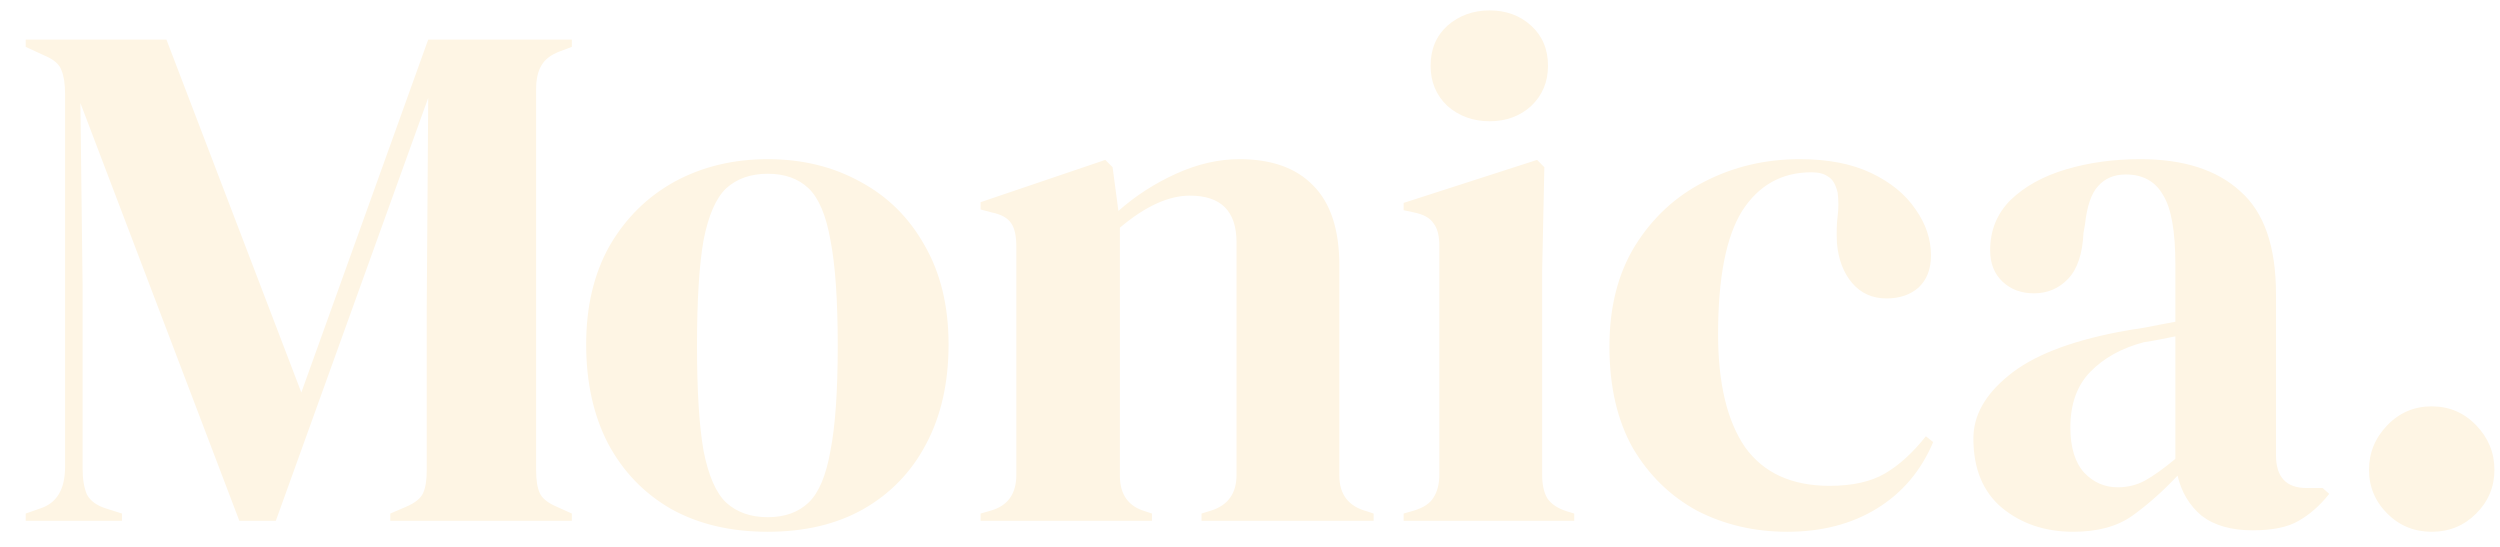
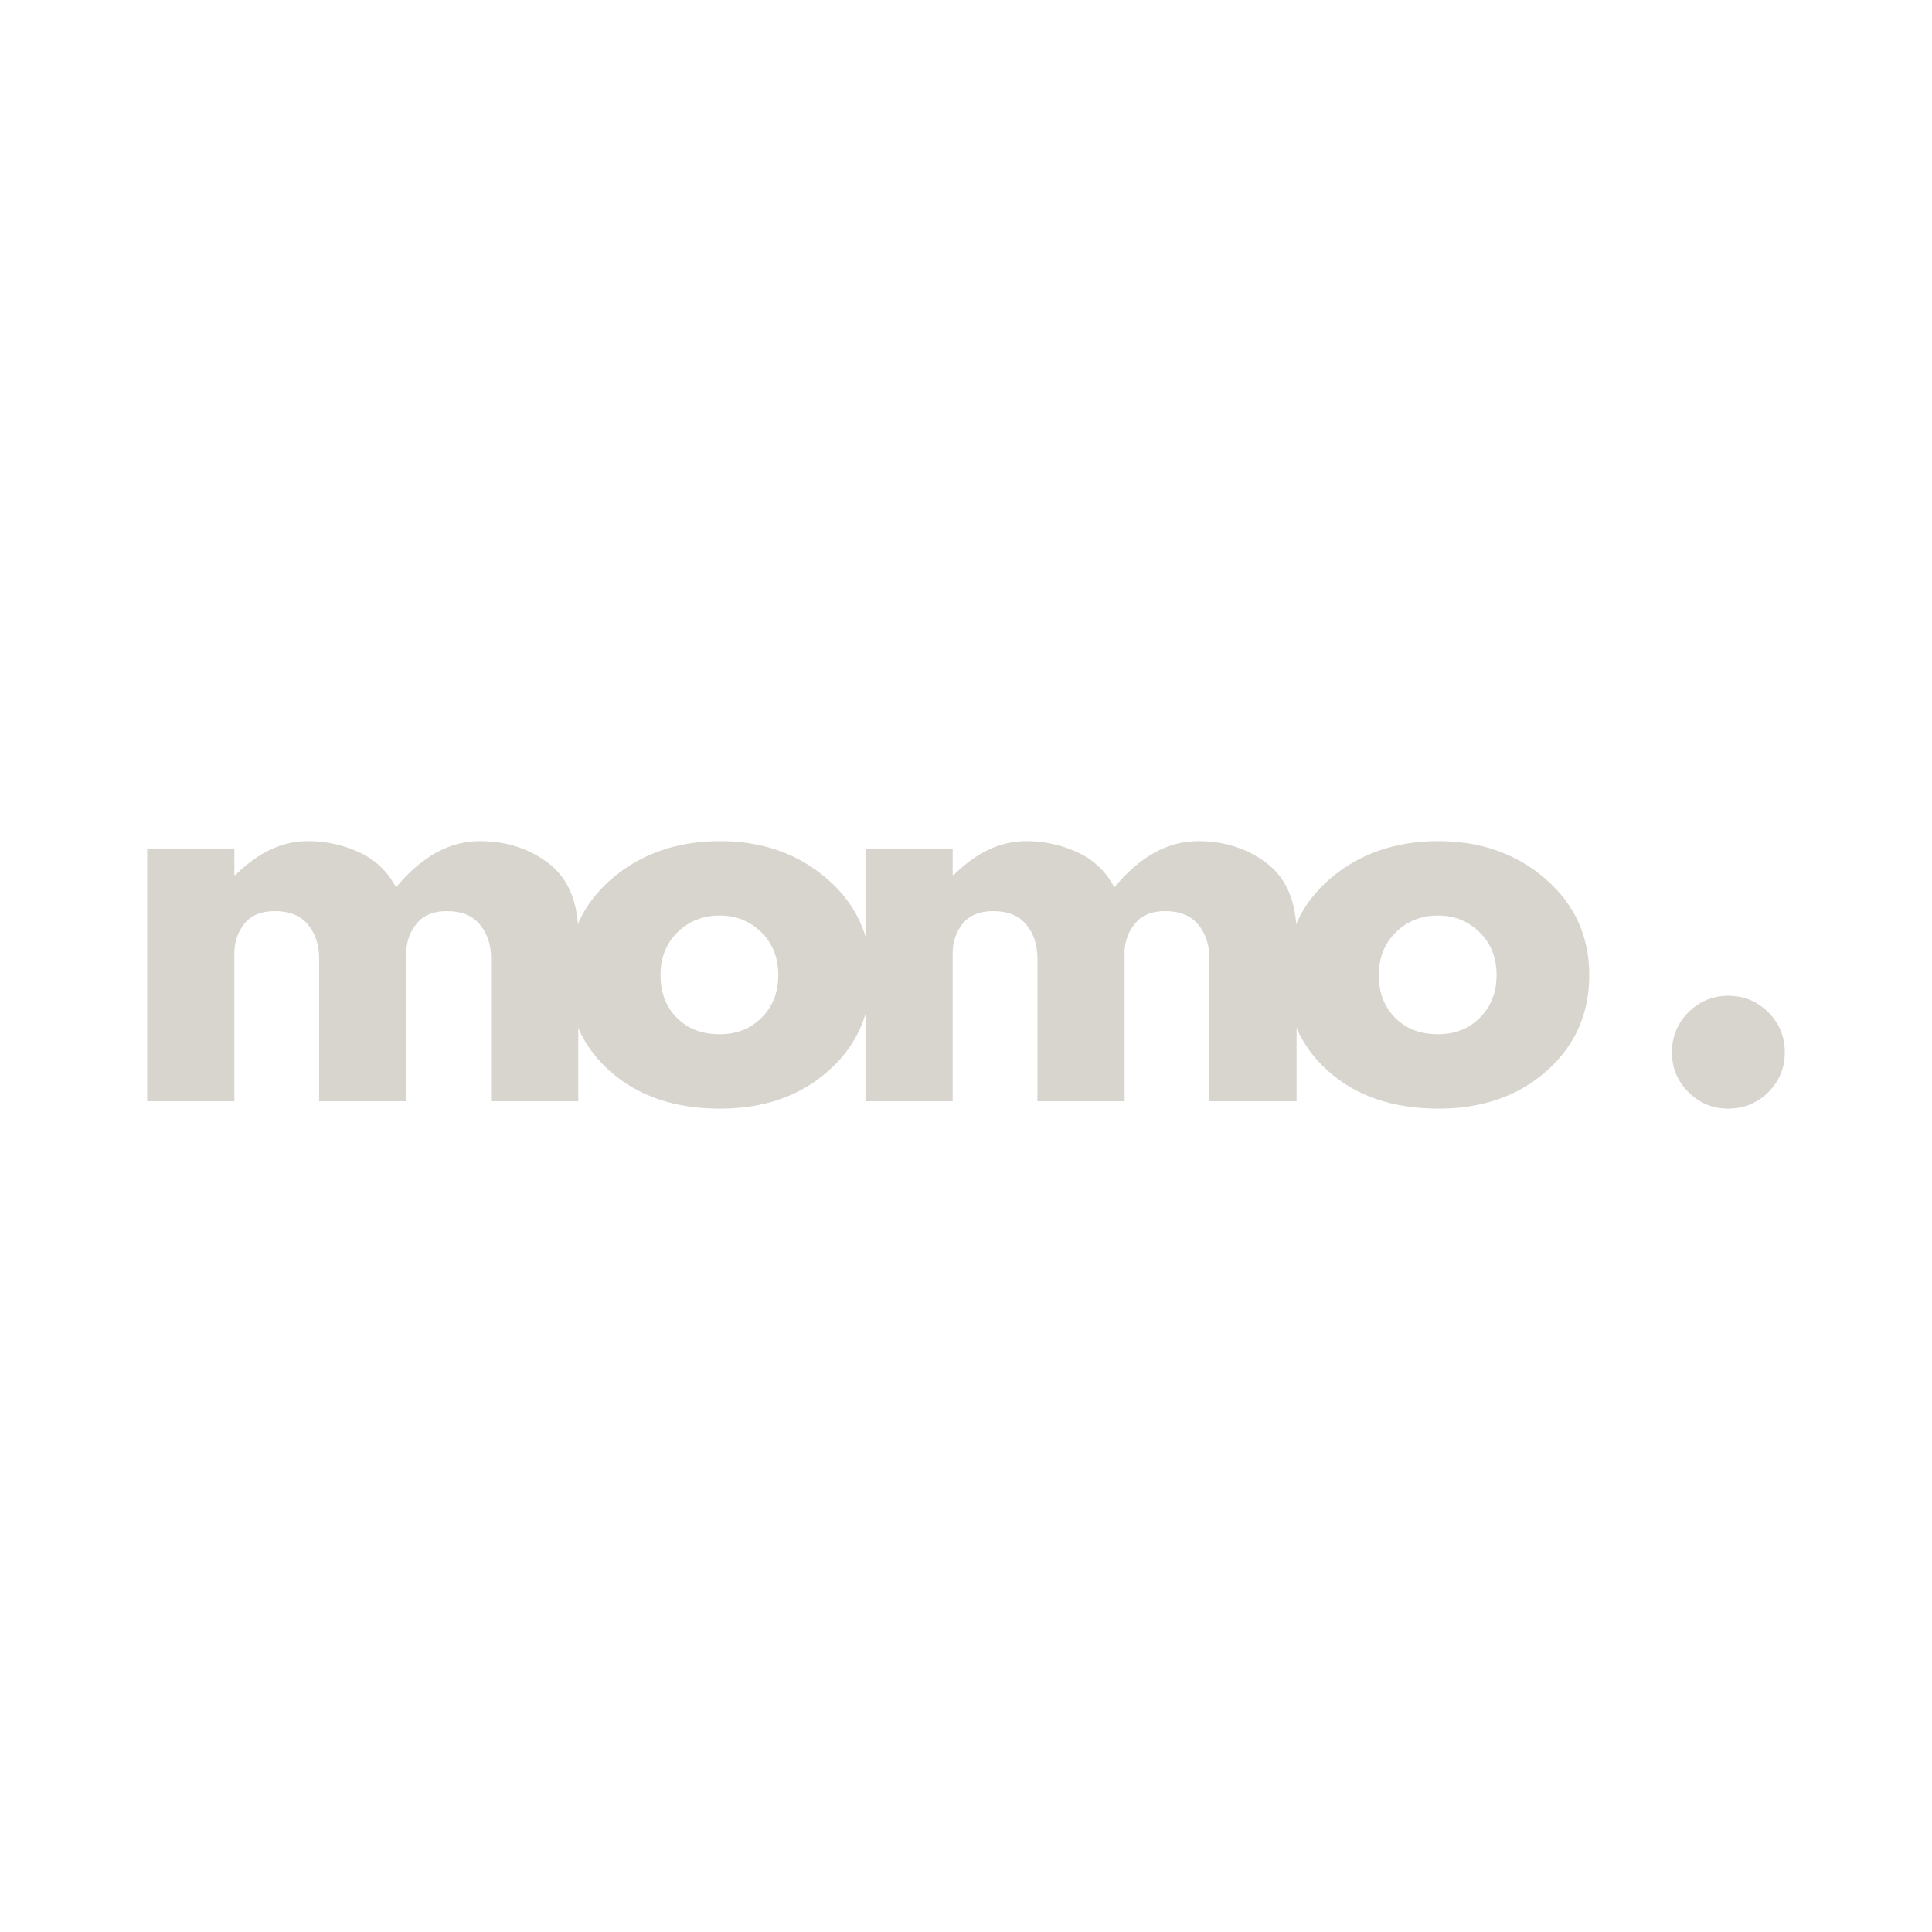
- <svg xmlns="http://www.w3.org/2000/svg" width="96" height="21" viewBox="0 0 96 21" fill="none">
-   <path d="M0.987 20V19.72L1.547 19.524C2.182 19.319 2.499 18.787 2.499 17.928V3.592C2.499 3.219 2.452 2.92 2.359 2.696C2.284 2.472 2.07 2.285 1.715 2.136L0.987 1.8V1.52H6.391L11.571 15.072L16.443 1.52H21.959V1.8L21.511 1.968C21.156 2.099 20.914 2.285 20.783 2.528C20.652 2.752 20.587 3.051 20.587 3.424V18.068C20.587 18.441 20.634 18.731 20.727 18.936C20.82 19.141 21.044 19.319 21.399 19.468L21.959 19.72V20H14.987V19.72L15.575 19.468C15.93 19.319 16.154 19.141 16.247 18.936C16.34 18.731 16.387 18.441 16.387 18.068V11.768L16.443 3.76L10.591 20H9.191L3.087 3.956L3.171 10.928V17.984C3.171 18.395 3.227 18.731 3.339 18.992C3.47 19.235 3.712 19.412 4.067 19.524L4.683 19.72V20H0.987ZM29.481 20.42C28.063 20.42 26.831 20.131 25.785 19.552C24.74 18.955 23.928 18.115 23.349 17.032C22.789 15.949 22.509 14.68 22.509 13.224C22.509 11.768 22.808 10.508 23.405 9.444C24.021 8.38 24.852 7.559 25.897 6.98C26.961 6.401 28.156 6.112 29.481 6.112C30.807 6.112 31.992 6.401 33.037 6.98C34.083 7.54 34.904 8.352 35.501 9.416C36.117 10.48 36.425 11.749 36.425 13.224C36.425 14.699 36.136 15.977 35.557 17.06C34.997 18.124 34.195 18.955 33.149 19.552C32.123 20.131 30.9 20.42 29.481 20.42ZM29.481 19.86C30.135 19.86 30.657 19.673 31.049 19.3C31.441 18.927 31.721 18.264 31.889 17.312C32.076 16.36 32.169 15.016 32.169 13.28C32.169 11.525 32.076 10.172 31.889 9.22C31.721 8.268 31.441 7.605 31.049 7.232C30.657 6.859 30.135 6.672 29.481 6.672C28.828 6.672 28.296 6.859 27.885 7.232C27.493 7.605 27.204 8.268 27.017 9.22C26.849 10.172 26.765 11.525 26.765 13.28C26.765 15.016 26.849 16.36 27.017 17.312C27.204 18.264 27.493 18.927 27.885 19.3C28.296 19.673 28.828 19.86 29.481 19.86ZM37.655 20V19.72L38.047 19.608C38.7 19.421 39.027 18.964 39.027 18.236V9.472C39.027 9.061 38.962 8.763 38.831 8.576C38.7 8.371 38.448 8.231 38.075 8.156L37.655 8.044V7.764L42.443 6.14L42.723 6.42L42.947 8.1C43.6 7.521 44.338 7.045 45.159 6.672C45.98 6.299 46.792 6.112 47.595 6.112C48.827 6.112 49.77 6.448 50.423 7.12C51.095 7.792 51.431 8.819 51.431 10.2V18.264C51.431 18.992 51.786 19.449 52.495 19.636L52.747 19.72V20H46.139V19.72L46.503 19.608C47.156 19.403 47.483 18.945 47.483 18.236V9.304C47.483 8.109 46.886 7.512 45.691 7.512C44.87 7.512 43.974 7.923 43.003 8.744V18.264C43.003 18.992 43.33 19.449 43.983 19.636L44.235 19.72V20H37.655ZM57.203 4.656C56.568 4.656 56.027 4.46 55.579 4.068C55.149 3.657 54.935 3.144 54.935 2.528C54.935 1.893 55.149 1.38 55.579 0.988C56.027 0.596 56.568 0.4 57.203 0.4C57.837 0.4 58.369 0.596 58.799 0.988C59.228 1.38 59.443 1.893 59.443 2.528C59.443 3.144 59.228 3.657 58.799 4.068C58.369 4.46 57.837 4.656 57.203 4.656ZM53.899 20V19.72L54.291 19.608C54.664 19.496 54.916 19.328 55.047 19.104C55.196 18.88 55.271 18.581 55.271 18.208V9.444C55.271 9.052 55.196 8.763 55.047 8.576C54.916 8.371 54.664 8.231 54.291 8.156L53.899 8.072V7.792L59.023 6.14L59.303 6.42L59.219 10.396V18.236C59.219 18.609 59.284 18.908 59.415 19.132C59.564 19.356 59.816 19.524 60.171 19.636L60.451 19.72V20H53.899ZM68.634 20.42C67.365 20.42 66.208 20.149 65.162 19.608C64.136 19.048 63.314 18.245 62.698 17.2C62.101 16.136 61.802 14.839 61.802 13.308C61.802 11.796 62.129 10.508 62.782 9.444C63.454 8.361 64.341 7.54 65.442 6.98C66.562 6.401 67.785 6.112 69.11 6.112C70.193 6.112 71.108 6.289 71.854 6.644C72.601 6.999 73.17 7.465 73.562 8.044C73.954 8.604 74.15 9.192 74.15 9.808C74.15 10.331 73.992 10.741 73.674 11.04C73.357 11.32 72.946 11.46 72.442 11.46C71.901 11.46 71.462 11.264 71.126 10.872C70.79 10.48 70.594 9.967 70.538 9.332C70.52 8.921 70.529 8.576 70.566 8.296C70.604 7.997 70.604 7.699 70.566 7.4C70.492 7.083 70.37 6.877 70.202 6.784C70.053 6.672 69.838 6.616 69.558 6.616C68.42 6.616 67.533 7.111 66.898 8.1C66.282 9.089 65.974 10.667 65.974 12.832C65.974 14.717 66.32 16.164 67.01 17.172C67.72 18.161 68.802 18.656 70.258 18.656C71.136 18.656 71.845 18.497 72.386 18.18C72.928 17.863 73.45 17.387 73.954 16.752L74.234 16.976C73.768 18.077 73.049 18.927 72.078 19.524C71.108 20.121 69.96 20.42 68.634 20.42ZM79.614 20.42C78.531 20.42 77.617 20.112 76.87 19.496C76.142 18.88 75.778 17.993 75.778 16.836C75.778 15.959 76.226 15.156 77.122 14.428C78.018 13.681 79.427 13.121 81.35 12.748C81.649 12.692 81.985 12.636 82.358 12.58C82.731 12.505 83.124 12.431 83.534 12.356V10.144C83.534 8.875 83.376 7.988 83.058 7.484C82.76 6.961 82.284 6.7 81.63 6.7C81.182 6.7 80.828 6.849 80.566 7.148C80.305 7.428 80.137 7.923 80.062 8.632L80.006 8.94C79.969 9.743 79.773 10.331 79.418 10.704C79.064 11.077 78.625 11.264 78.102 11.264C77.617 11.264 77.216 11.115 76.898 10.816C76.581 10.517 76.422 10.116 76.422 9.612C76.422 8.847 76.683 8.203 77.206 7.68C77.748 7.157 78.457 6.765 79.334 6.504C80.212 6.243 81.163 6.112 82.19 6.112C83.852 6.112 85.13 6.523 86.026 7.344C86.941 8.147 87.398 9.463 87.398 11.292V17.48C87.398 18.32 87.79 18.74 88.574 18.74H89.19L89.442 18.964C89.088 19.412 88.695 19.757 88.266 20C87.856 20.243 87.267 20.364 86.502 20.364C85.681 20.364 85.028 20.177 84.542 19.804C84.076 19.412 83.767 18.899 83.618 18.264C83.058 18.861 82.48 19.375 81.882 19.804C81.303 20.215 80.547 20.42 79.614 20.42ZM81.322 18.712C81.695 18.712 82.041 18.628 82.358 18.46C82.694 18.273 83.086 17.993 83.534 17.62V12.916C83.347 12.953 83.161 12.991 82.974 13.028C82.787 13.065 82.573 13.103 82.33 13.14C81.472 13.364 80.781 13.747 80.258 14.288C79.754 14.811 79.502 15.52 79.502 16.416C79.502 17.181 79.68 17.76 80.034 18.152C80.389 18.525 80.818 18.712 81.322 18.712ZM93.378 20.42C92.706 20.42 92.137 20.187 91.67 19.72C91.204 19.253 90.97 18.693 90.97 18.04C90.97 17.387 91.204 16.817 91.67 16.332C92.137 15.847 92.706 15.604 93.378 15.604C94.05 15.604 94.62 15.847 95.086 16.332C95.553 16.817 95.786 17.387 95.786 18.04C95.786 18.693 95.553 19.253 95.086 19.72C94.62 20.187 94.05 20.42 93.378 20.42Z" fill="#FEF5E4" />
+ <svg xmlns="http://www.w3.org/2000/svg" width="500" zoomAndPan="magnify" viewBox="0 0 375 375" height="500" preserveAspectRatio="xMidYMid meet" version="1.0">
+   <defs>
+     <g />
+   </defs>
+   <g fill="#d8d5ce" fill-opacity="1">
+     <g transform="translate(22.83344, 213.75)">
+       <g>
+         <path d="M 5.734 0 L 5.734 -49.062 L 22.656 -49.062 L 22.656 -43.891 L 22.859 -43.891 C 27.254 -48.285 31.938 -50.484 36.906 -50.484 C 40.477 -50.484 43.828 -49.75 46.953 -48.281 C 50.078 -46.82 52.438 -44.562 54.031 -41.5 C 59 -47.488 64.414 -50.484 70.281 -50.484 C 75.508 -50.484 80.004 -49.016 83.766 -46.078 C 87.523 -43.148 89.406 -38.566 89.406 -32.328 L 89.406 0 L 72.484 0 L 72.484 -27.734 C 72.484 -30.348 71.766 -32.531 70.328 -34.281 C 68.898 -36.031 66.75 -36.906 63.875 -36.906 C 61.383 -36.906 59.488 -36.156 58.188 -34.656 C 56.883 -33.164 56.164 -31.367 56.031 -29.266 L 56.031 0 L 39.109 0 L 39.109 -27.734 C 39.109 -30.348 38.391 -32.531 36.953 -34.281 C 35.523 -36.031 33.375 -36.906 30.5 -36.906 C 27.883 -36.906 25.922 -36.094 24.609 -34.469 C 23.305 -32.844 22.656 -30.914 22.656 -28.688 L 22.656 0 Z M 5.734 0 " />
+       </g>
+     </g>
+   </g>
+   <g fill="#d8d5ce" fill-opacity="1">
+     <g transform="translate(108.0347, 213.75)">
+       <g>
+         <path d="M 10.375 -5.828 C 4.926 -10.672 2.203 -16.883 2.203 -24.469 C 2.203 -32.062 5.035 -38.297 10.703 -43.172 C 16.379 -48.047 23.395 -50.484 31.75 -50.484 C 39.969 -50.484 46.898 -48.031 52.547 -43.125 C 58.191 -38.219 61.016 -32.004 61.016 -24.484 C 61.016 -16.961 58.254 -10.758 52.734 -5.875 C 47.223 -1 40.227 1.438 31.75 1.438 C 22.945 1.438 15.82 -0.984 10.375 -5.828 Z M 23.469 -32.797 C 21.27 -30.629 20.172 -27.852 20.172 -24.469 C 20.172 -21.094 21.223 -18.336 23.328 -16.203 C 25.43 -14.066 28.207 -13 31.656 -13 C 34.969 -13 37.691 -14.082 39.828 -16.25 C 41.961 -18.414 43.031 -21.16 43.031 -24.484 C 43.031 -27.859 41.93 -30.629 39.734 -32.797 C 37.535 -34.961 34.844 -36.047 31.656 -36.047 C 28.406 -36.047 25.676 -34.961 23.469 -32.797 Z M 23.469 -32.797 " />
+       </g>
+     </g>
+   </g>
+   <g fill="#d8d5ce" fill-opacity="1">
+     <g transform="translate(162.2535, 213.75)">
+       <g>
+         <path d="M 5.734 0 L 5.734 -49.062 L 22.656 -49.062 L 22.656 -43.891 L 22.859 -43.891 C 27.254 -48.285 31.938 -50.484 36.906 -50.484 C 40.477 -50.484 43.828 -49.75 46.953 -48.281 C 50.078 -46.82 52.438 -44.562 54.031 -41.5 C 59 -47.488 64.414 -50.484 70.281 -50.484 C 75.508 -50.484 80.004 -49.016 83.766 -46.078 C 87.523 -43.148 89.406 -38.566 89.406 -32.328 L 89.406 0 L 72.484 0 L 72.484 -27.734 C 72.484 -30.348 71.766 -32.531 70.328 -34.281 C 68.898 -36.031 66.75 -36.906 63.875 -36.906 C 61.383 -36.906 59.488 -36.156 58.188 -34.656 C 56.883 -33.164 56.164 -31.367 56.031 -29.266 L 56.031 0 L 39.109 0 L 39.109 -27.734 C 39.109 -30.348 38.391 -32.531 36.953 -34.281 C 35.523 -36.031 33.375 -36.906 30.5 -36.906 C 27.883 -36.906 25.922 -36.094 24.609 -34.469 C 23.305 -32.844 22.656 -30.914 22.656 -28.688 L 22.656 0 Z M 5.734 0 " />
+       </g>
+     </g>
+   </g>
+   <g fill="#d8d5ce" fill-opacity="1">
+     <g transform="translate(247.4548, 213.75)">
+       <g>
+         <path d="M 10.375 -5.828 C 4.926 -10.672 2.203 -16.883 2.203 -24.469 C 2.203 -32.062 5.035 -38.297 10.703 -43.172 C 16.379 -48.047 23.395 -50.484 31.75 -50.484 C 39.969 -50.484 46.898 -48.031 52.547 -43.125 C 58.191 -38.219 61.016 -32.004 61.016 -24.484 C 61.016 -16.961 58.254 -10.758 52.734 -5.875 C 47.223 -1 40.227 1.438 31.75 1.438 C 22.945 1.438 15.82 -0.984 10.375 -5.828 Z M 23.469 -32.797 C 21.27 -30.629 20.172 -27.852 20.172 -24.469 C 20.172 -21.094 21.223 -18.336 23.328 -16.203 C 25.43 -14.066 28.207 -13 31.656 -13 C 34.969 -13 37.691 -14.082 39.828 -16.25 C 41.961 -18.414 43.031 -21.16 43.031 -24.484 C 43.031 -27.859 41.93 -30.629 39.734 -32.797 C 37.535 -34.961 34.844 -36.047 31.656 -36.047 C 28.406 -36.047 25.676 -34.961 23.469 -32.797 Z M 23.469 -32.797 " />
+       </g>
+     </g>
+   </g>
+   <g fill="#d8d5ce" fill-opacity="1">
+     <g transform="translate(301.6735, 213.75)">
+       <g />
+     </g>
+   </g>
+   <g fill="#d8d5ce" fill-opacity="1">
+     <g transform="translate(318.7898, 213.75)">
+       <g>
+         <path d="M 16.641 -20.469 C 19.703 -20.469 22.301 -19.398 24.438 -17.266 C 26.57 -15.129 27.641 -12.531 27.641 -9.469 C 27.641 -6.469 26.57 -3.898 24.438 -1.766 C 22.301 0.367 19.703 1.438 16.641 1.438 C 13.641 1.438 11.07 0.367 8.938 -1.766 C 6.801 -3.898 5.734 -6.469 5.734 -9.469 C 5.734 -12.531 6.801 -15.129 8.938 -17.266 C 11.07 -19.398 13.641 -20.469 16.641 -20.469 Z M 16.641 -20.469 " />
+       </g>
+     </g>
+   </g>
</svg>
